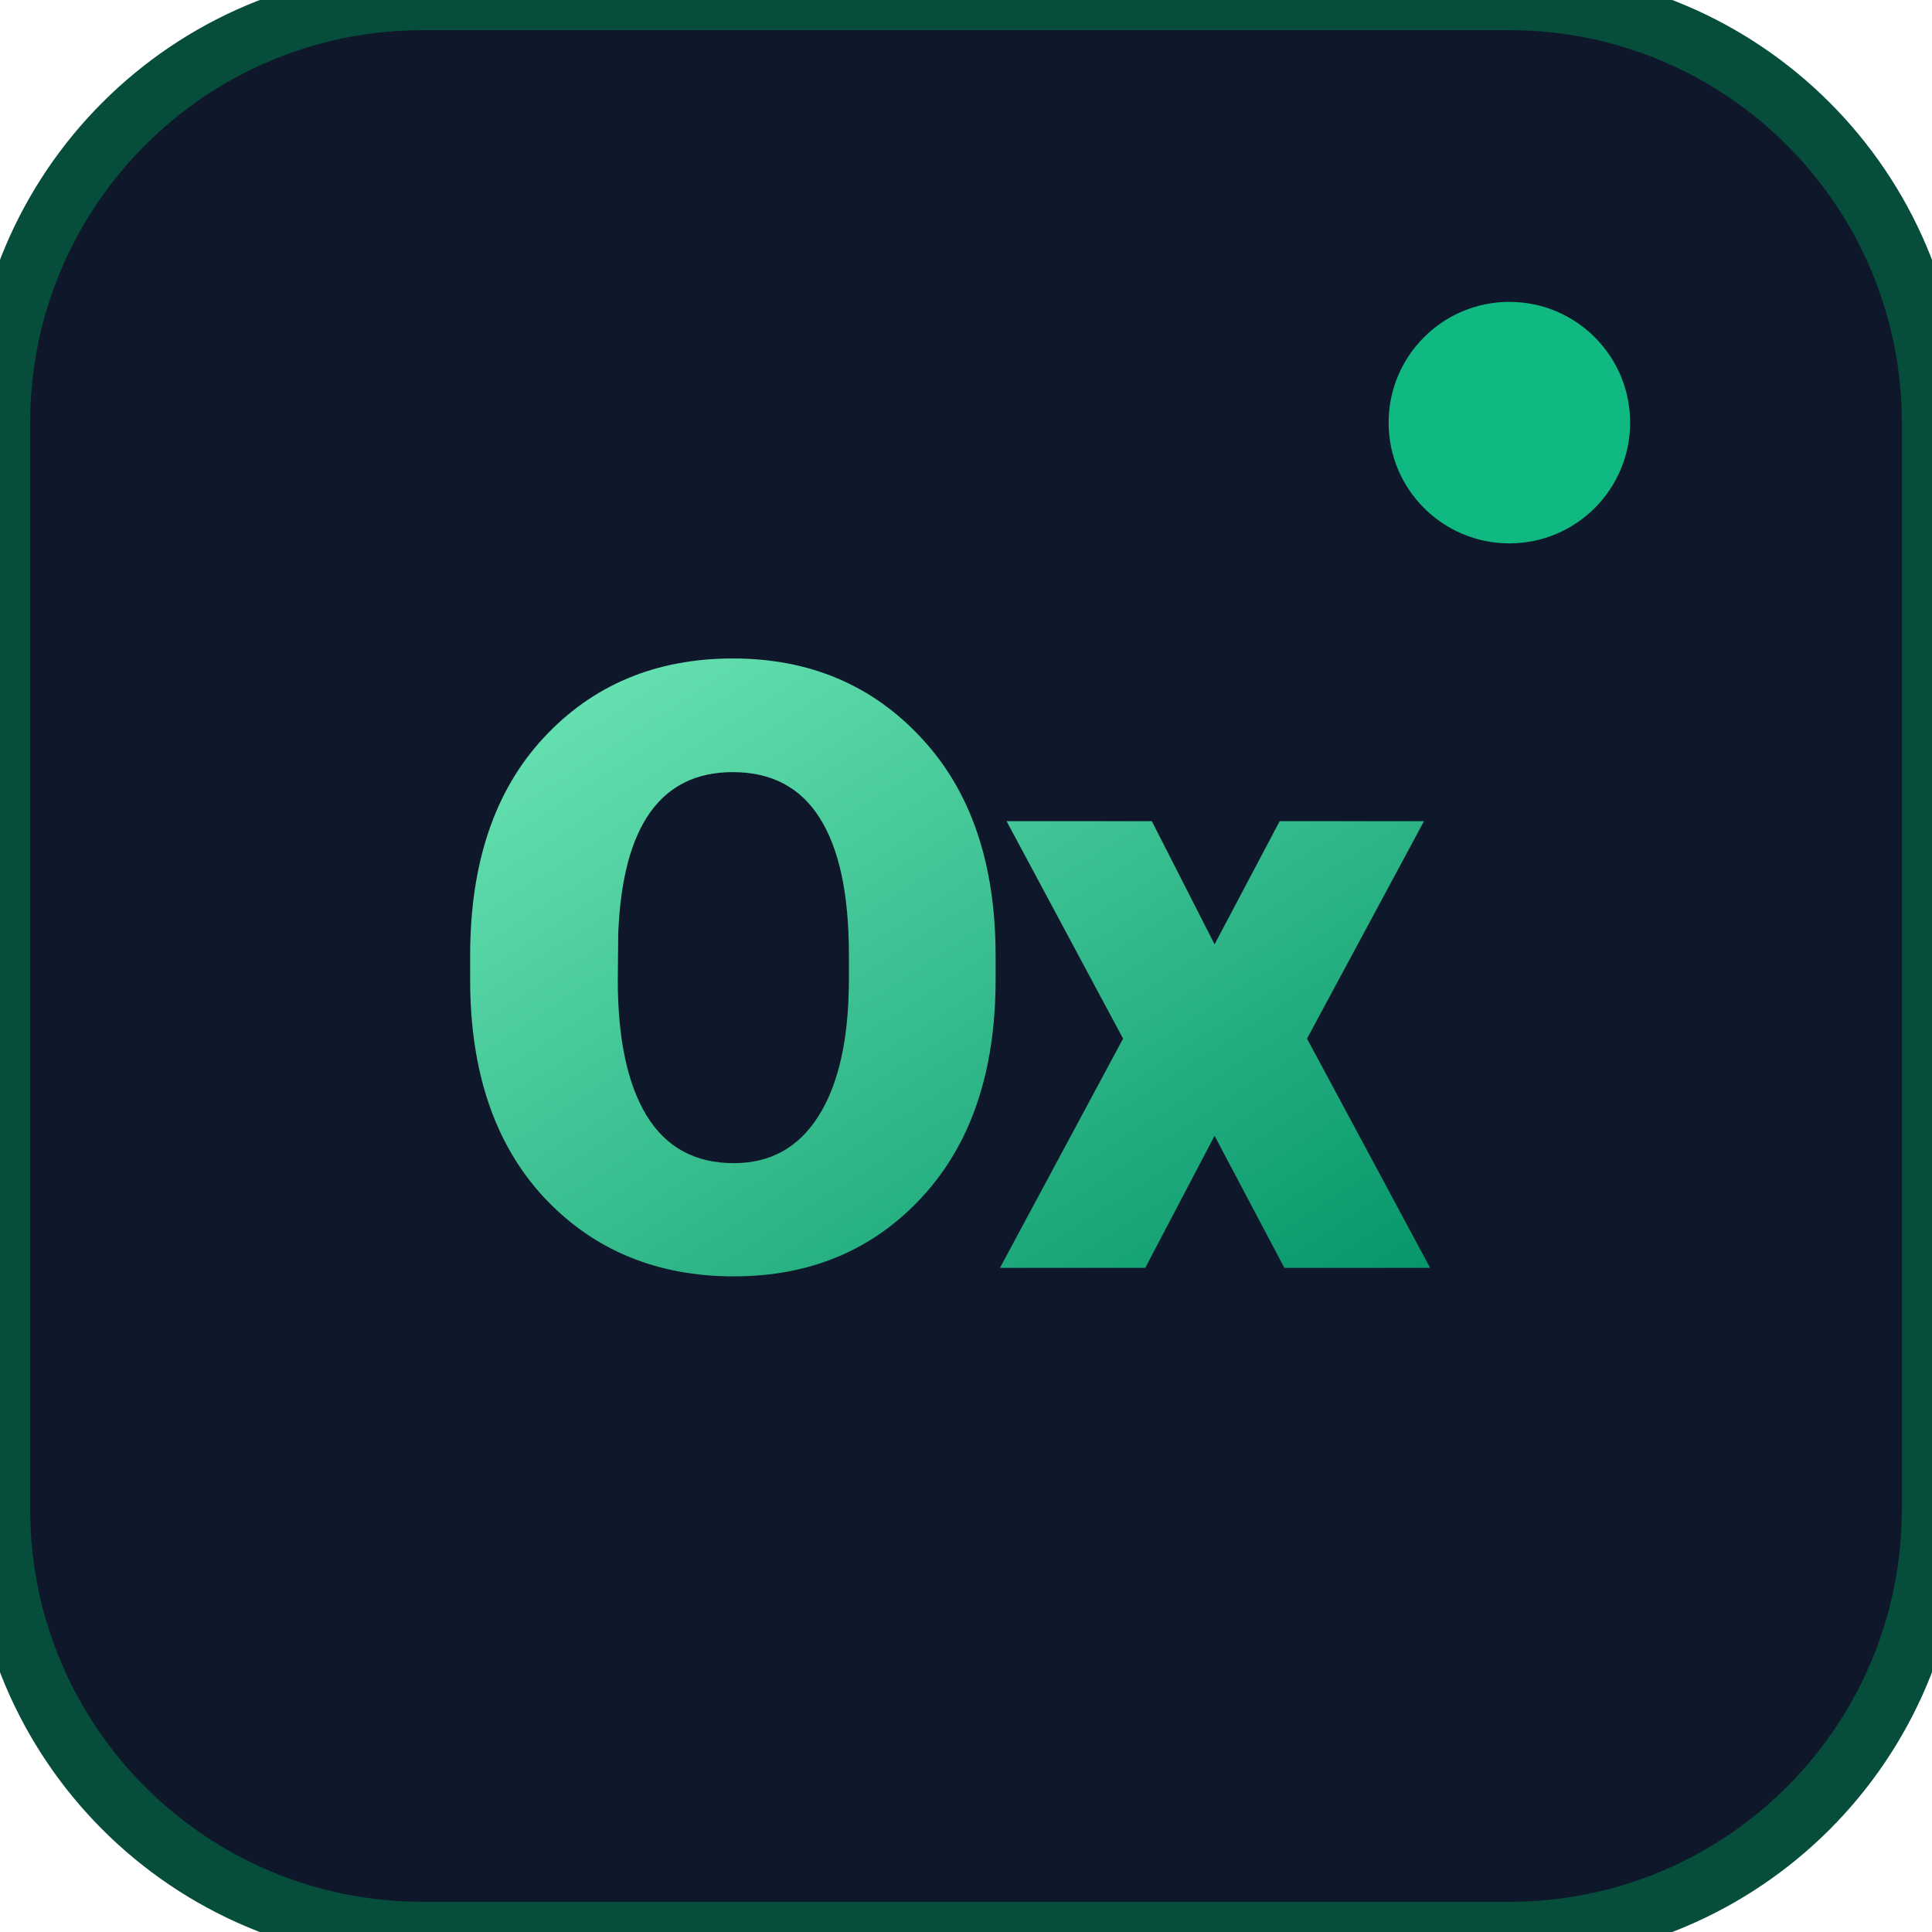
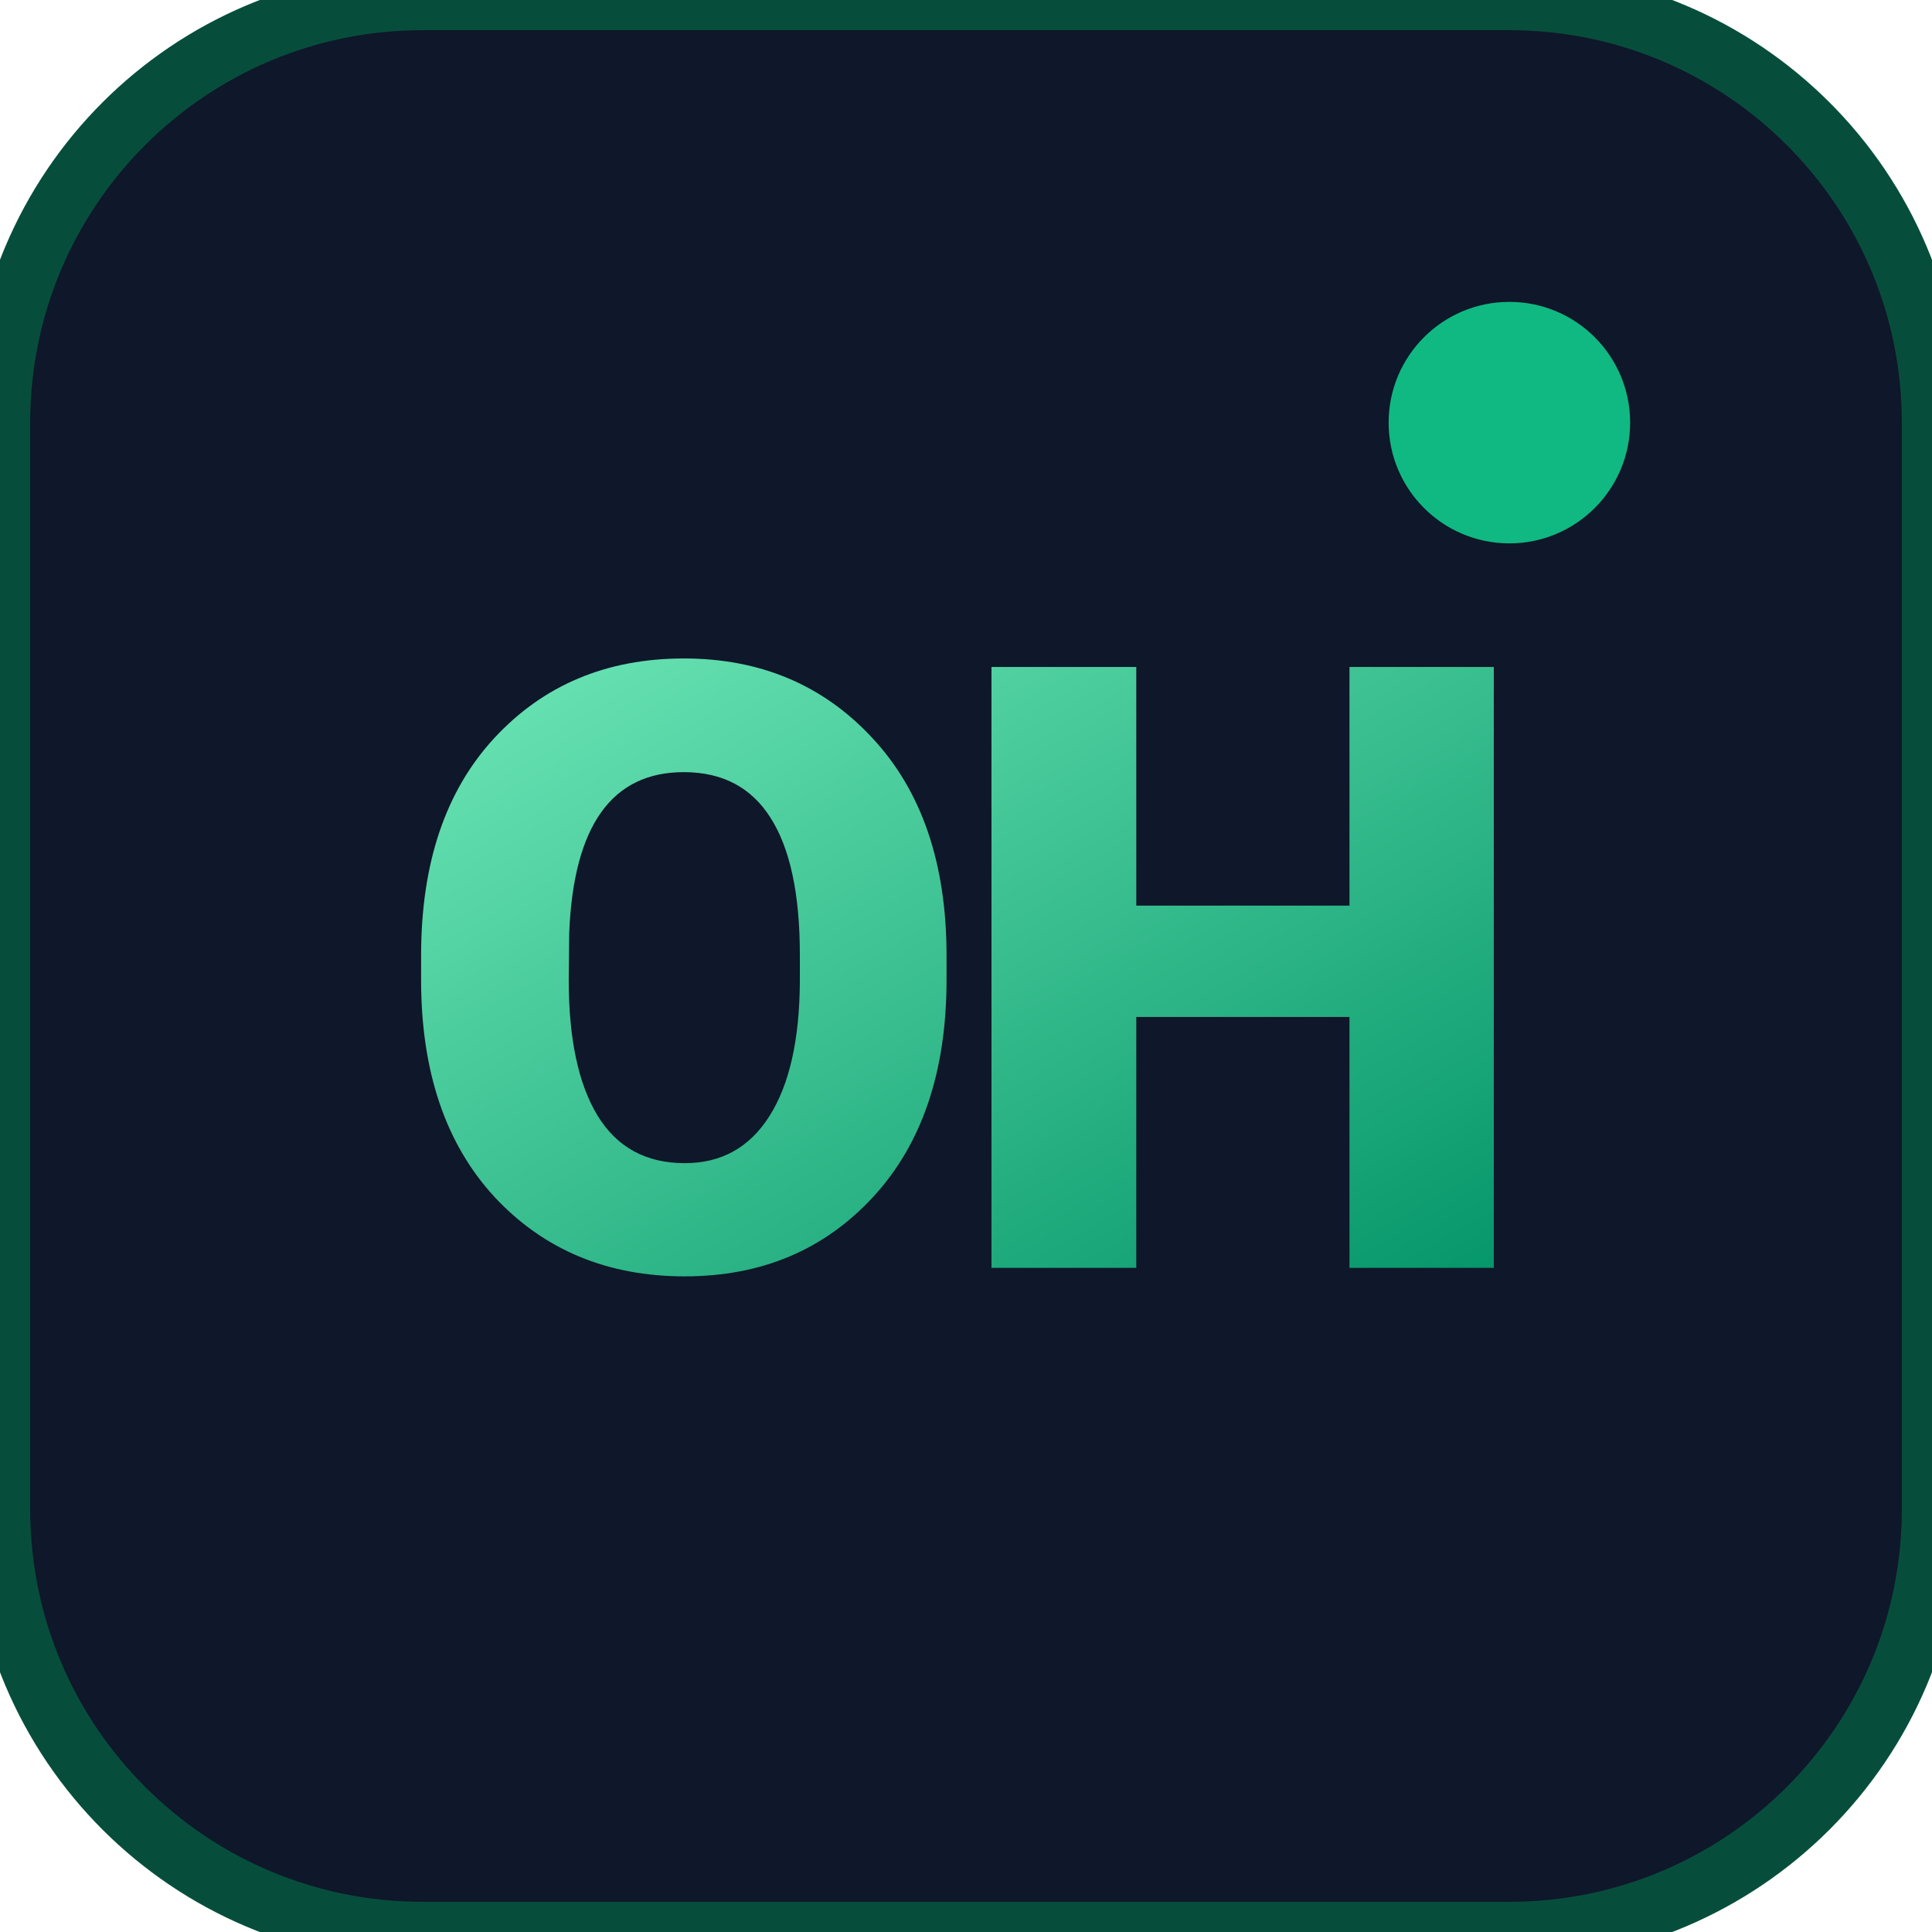
<svg xmlns="http://www.w3.org/2000/svg" viewBox="0 0 64 64">
  <defs>
    <linearGradient id="nsGrad" x1="0%" y1="0%" x2="100%" y2="100%">
      <stop offset="0%" stop-color="#6ee7b7" />
      <stop offset="100%" stop-color="#059669" />
    </linearGradient>
  </defs>
  <rect width="64" height="64" rx="14" fill="#0f172a" stroke="#064e3b" stroke-width="2" />
-   <text x="31" y="42" font-family="-apple-system, BlinkMacSystemFont, 'Segoe UI', Roboto, Helvetica, Arial, sans-serif" font-weight="900" font-size="28" fill="url(#nsGrad)" text-anchor="middle" letter-spacing="-1">Ox</text>
+   <text x="32" y="42" font-family="-apple-system, BlinkMacSystemFont, 'Segoe UI', Roboto, Helvetica, Arial, sans-serif" font-weight="900" font-size="28" fill="url(#nsGrad)" text-anchor="middle" letter-spacing="-1">OH</text>
  <circle cx="50" cy="14" r="4" fill="#10b981" />
</svg>
